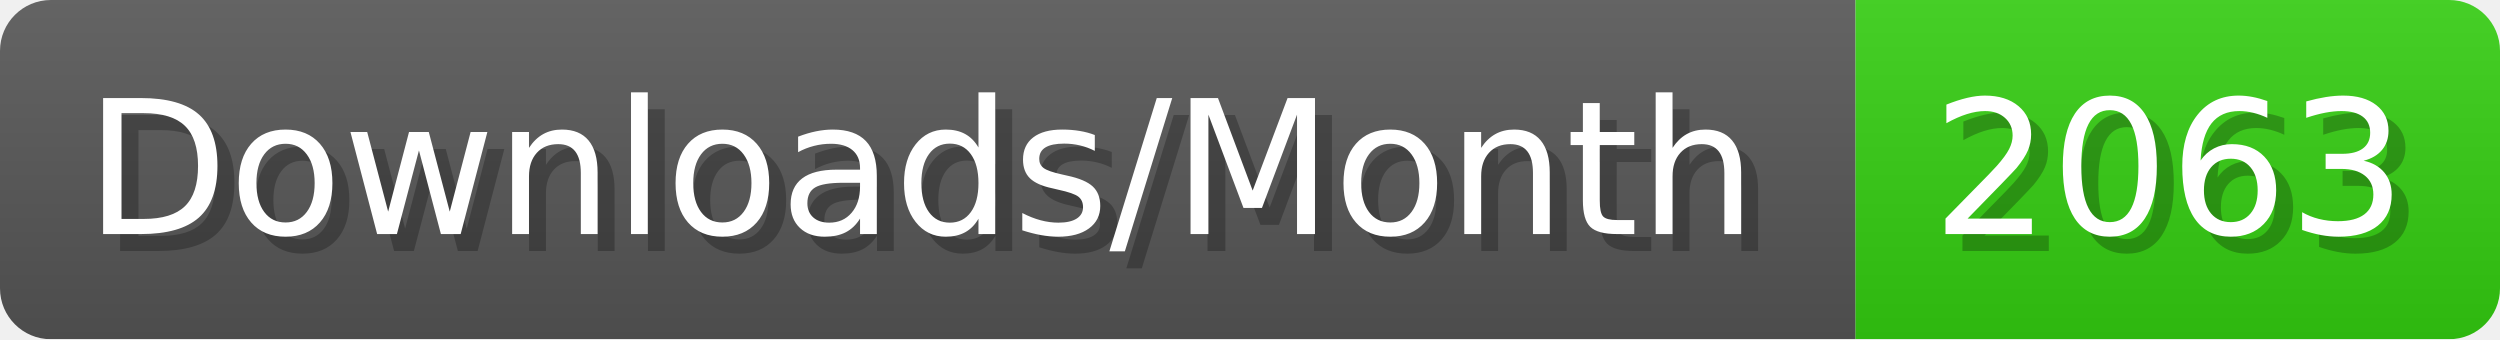
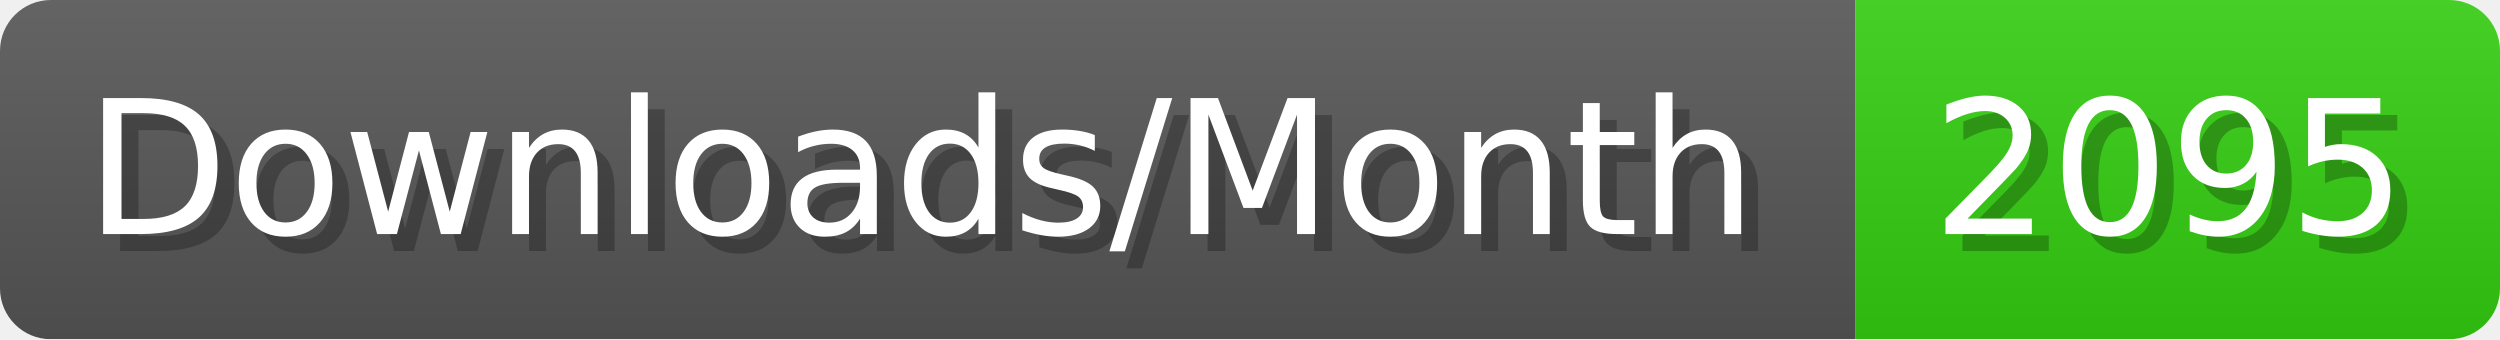
- <svg xmlns="http://www.w3.org/2000/svg" width="147.4" height="20" viewBox="0 0 1474 200" role="img" aria-label="Downloads/Month: 2063">
+ <svg xmlns="http://www.w3.org/2000/svg" width="147.4" height="20" viewBox="0 0 1474 200" role="img" aria-label="Downloads/Month: 2095">
  <linearGradient id="YlXUI" x2="0" y2="100%">
    <stop offset="0" stop-opacity=".1" stop-color="#EEE" />
    <stop offset="1" stop-opacity=".1" />
  </linearGradient>
  <mask id="JHhop">
    <rect width="1474" height="200" rx="30" fill="#FFF" />
  </mask>
  <g mask="url(#JHhop)">
    <rect width="1094" height="200" fill="#555" />
    <rect width="380" height="200" fill="#3C1" x="1094" />
    <rect width="1474" height="200" fill="url(#YlXUI)" />
  </g>
  <g aria-hidden="true" fill="#fff" text-anchor="start" font-family="Verdana,DejaVu Sans,sans-serif" font-size="110">
    <text x="60" y="148" textLength="994" fill="#000" opacity="0.25">Downloads/Month</text>
    <text x="50" y="138" textLength="994">Downloads/Month</text>
-     <text x="1149" y="148" textLength="280" fill="#000" opacity="0.25">2063</text>
-     <text x="1139" y="138" textLength="280">2063</text>
+     <text x="1149" y="148" textLength="280" fill="#000" opacity="0.25">2095</text>
+     <text x="1139" y="138" textLength="280">2095</text>
  </g>
</svg>
